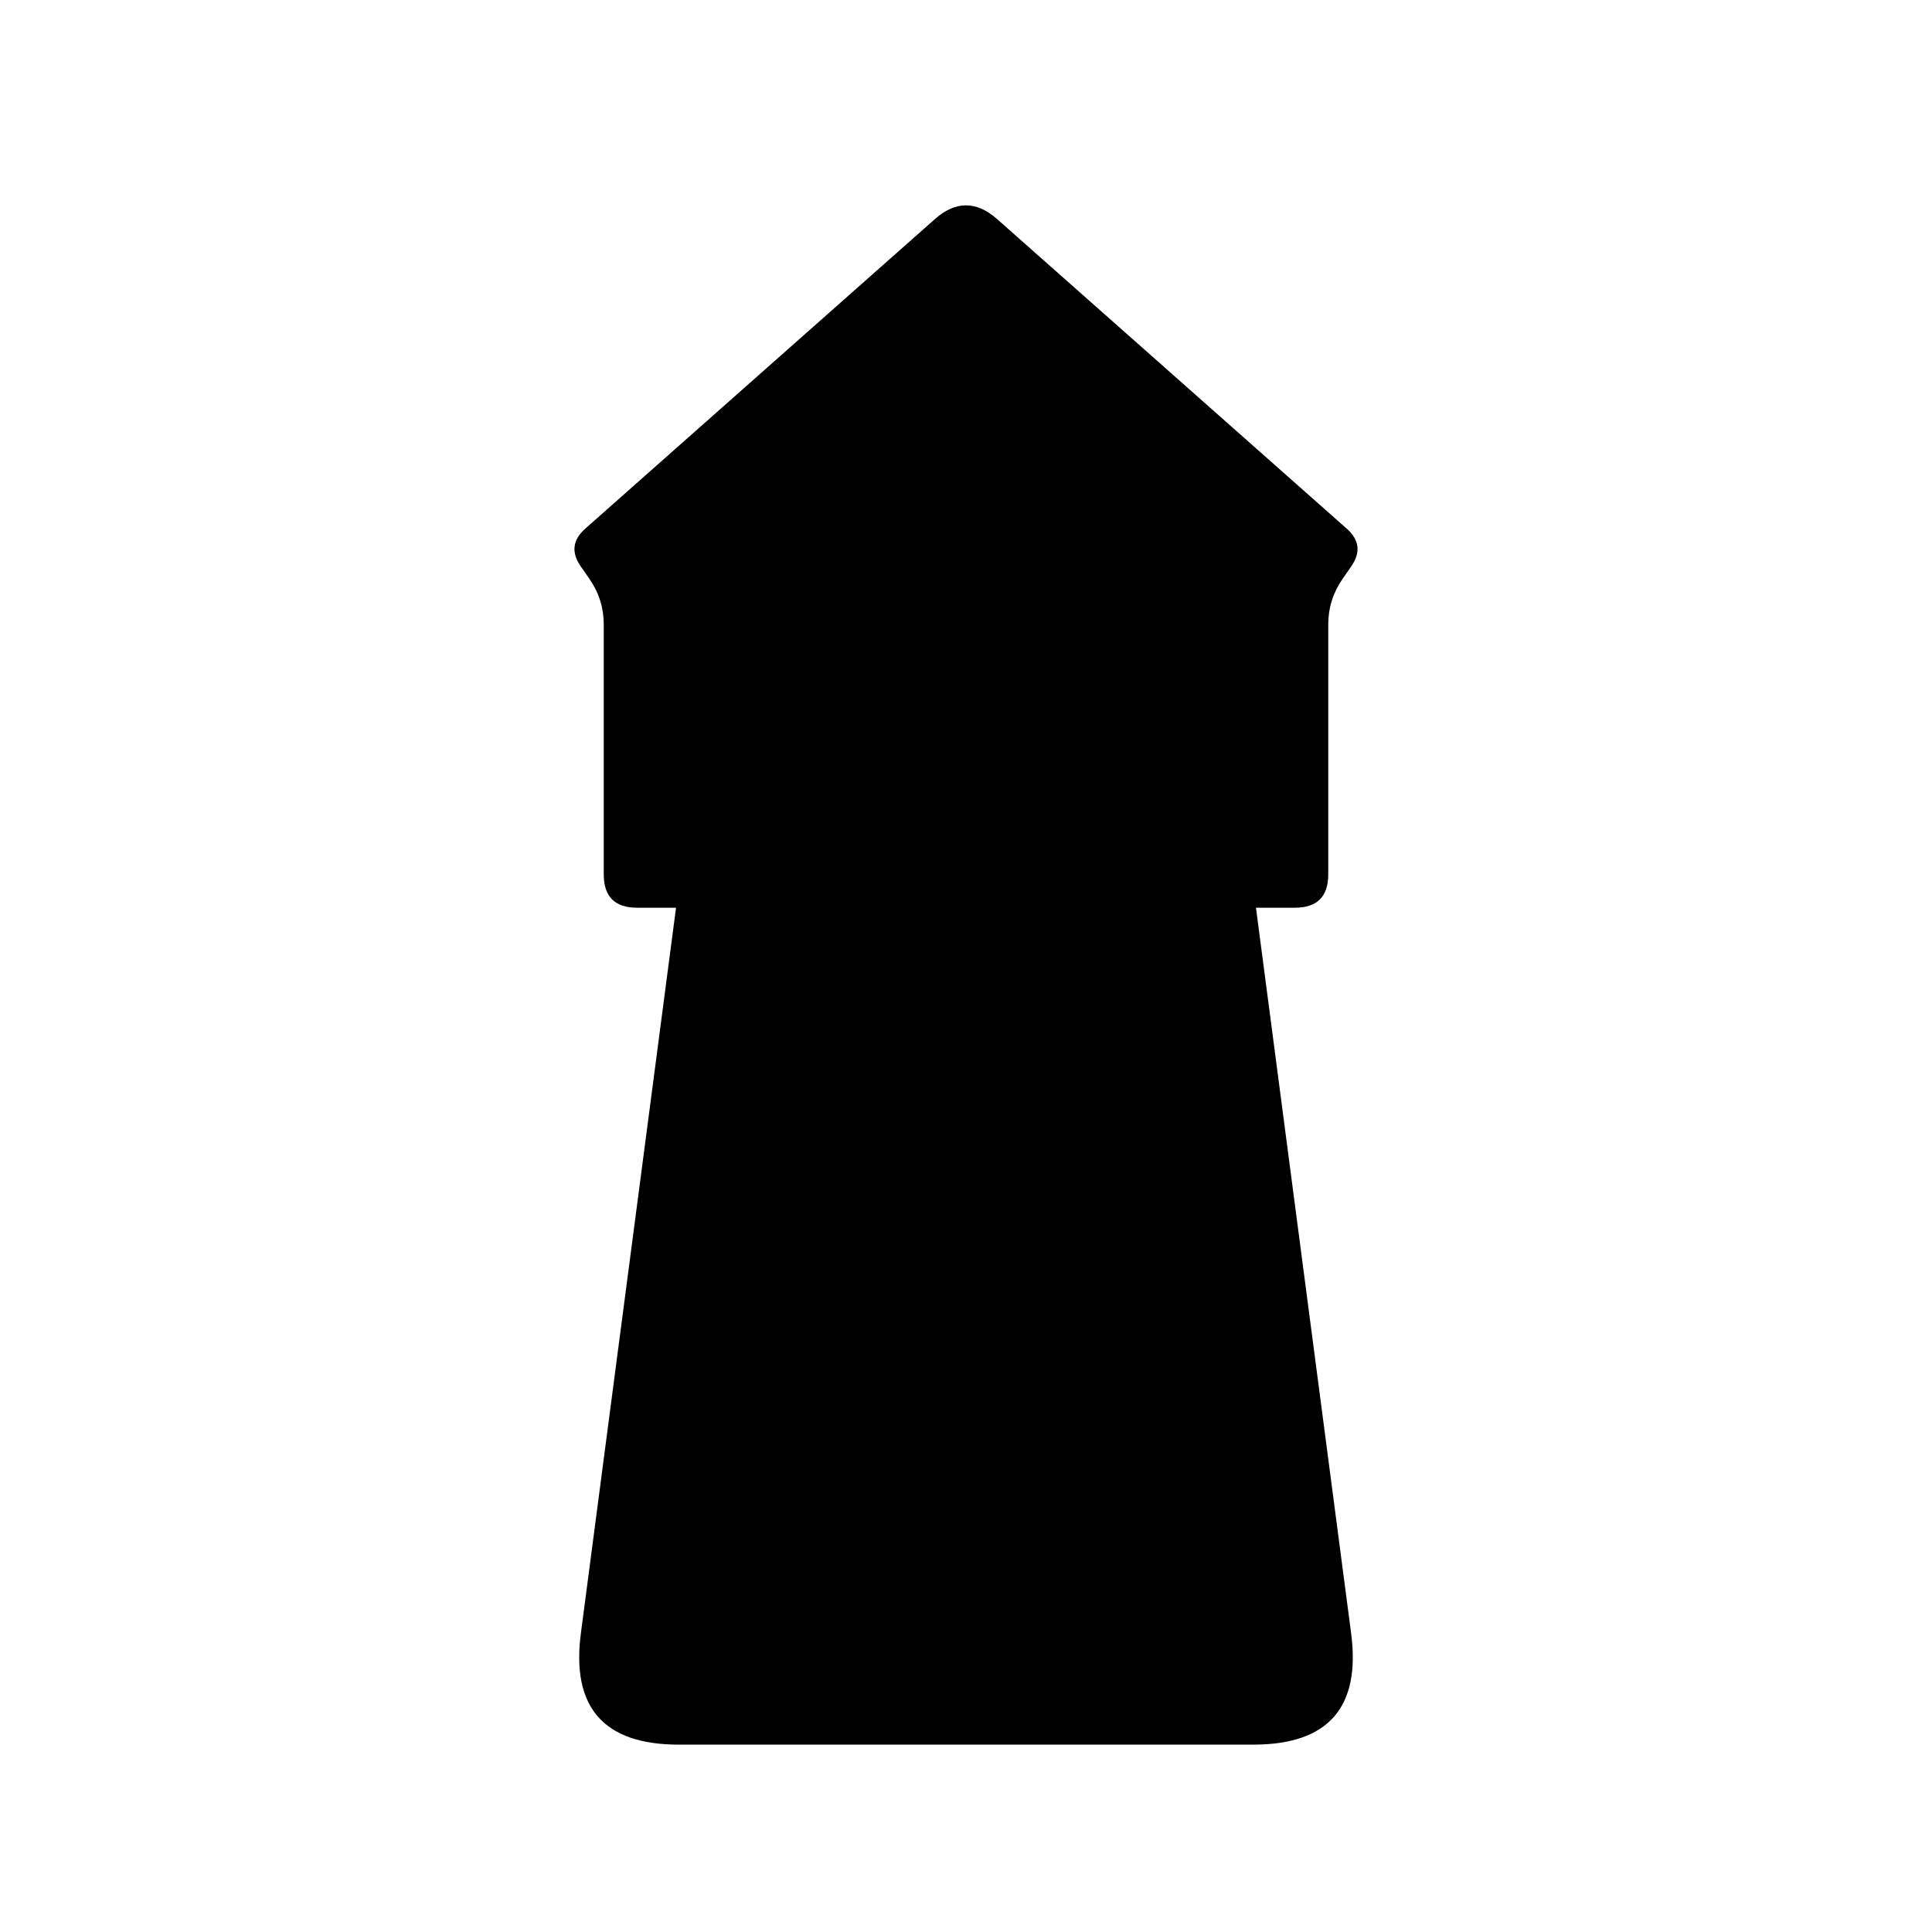
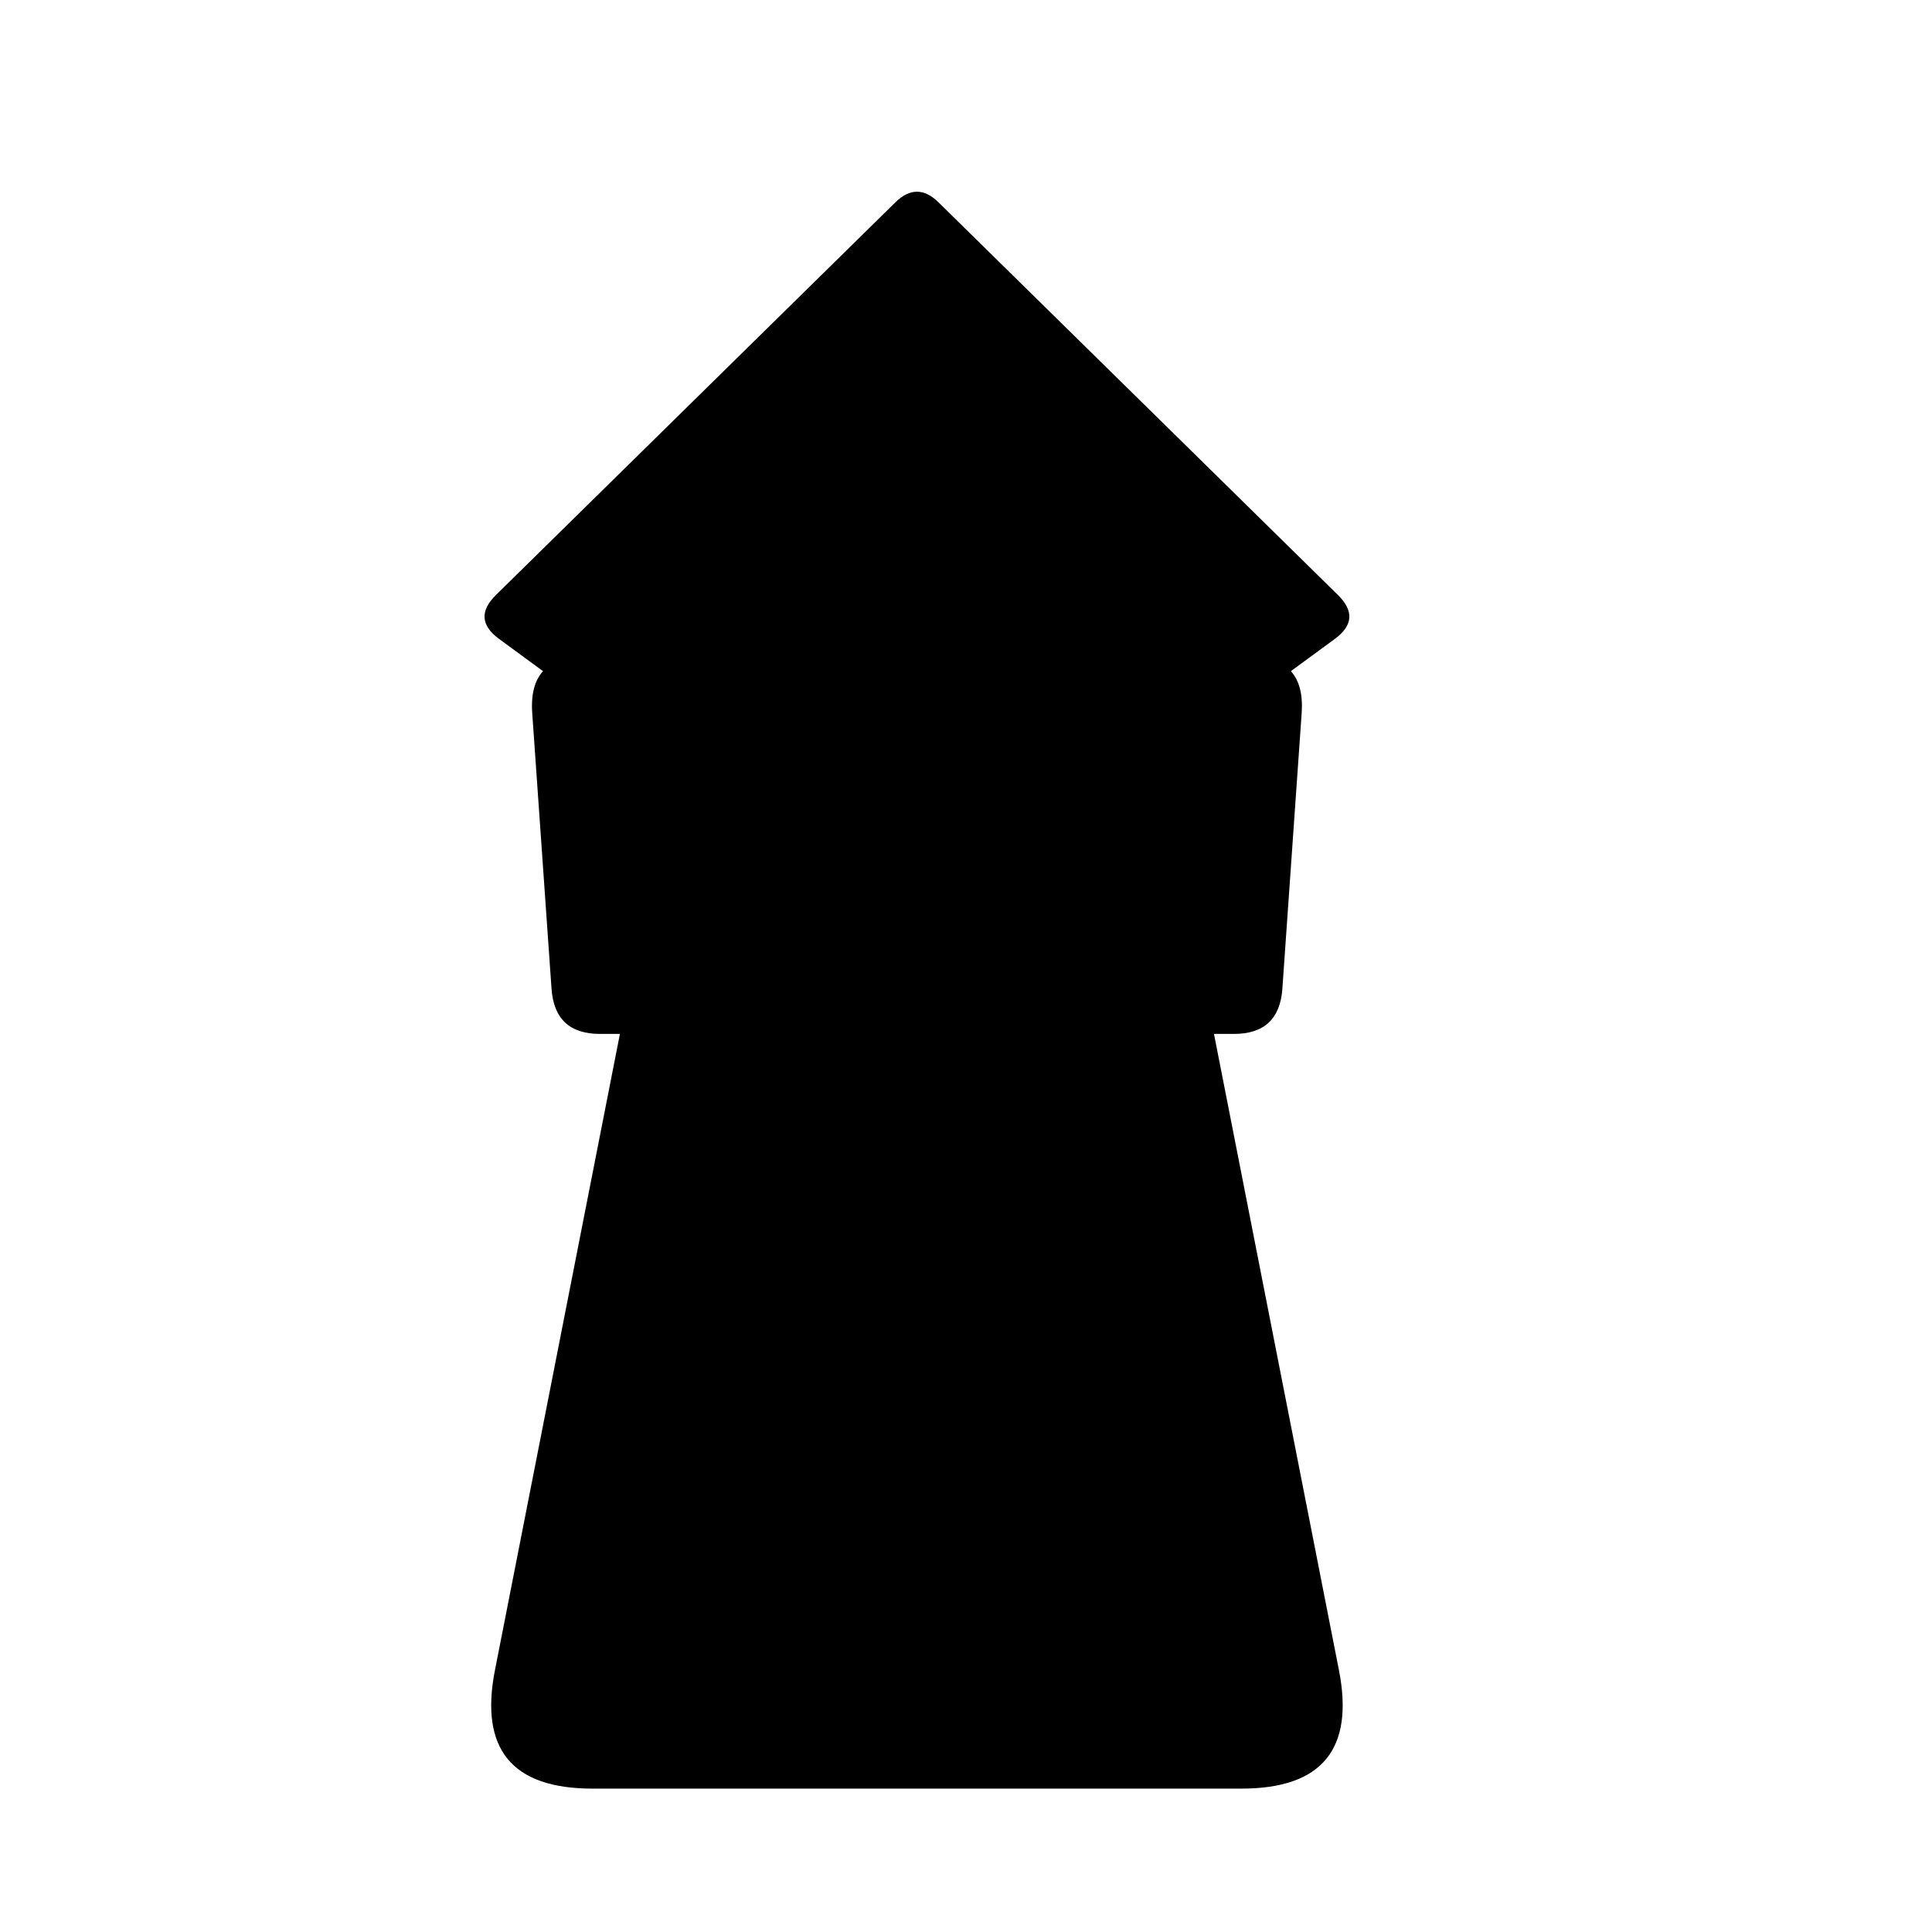
- <svg xmlns="http://www.w3.org/2000/svg" viewBox="48 50 928 928" fill="#000">
-   <path d="M 381.40 419.83 Q 384.00 400.00 404.00 400.00 L 620.00 400.00 Q 640.00 400.00 642.60 419.83 L 696.98 834.46 Q 704.00 888.00 650.00 888.00 L 374.00 888.00 Q 320.00 888.00 327.02 834.46 Z" />
-   <path d="M 497.03 155.26 Q 512.00 142.00 526.97 155.26 L 694.89 303.94 Q 704.00 312.00 697.08 322.00 L 692.83 328.13 Q 686.00 338.00 686.00 350.00 L 686.00 470.00 Q 686.00 486.00 670.00 486.00 L 354.00 486.00 Q 338.00 486.00 338.00 470.00 L 338.00 350.00 Q 338.00 338.00 331.17 328.13 L 326.92 322.00 Q 320.00 312.00 329.11 303.94 Z" />
+ <svg xmlns="http://www.w3.org/2000/svg" viewBox="0 0 1024 1024" fill="#000">
+   <path d="M 332.60 527.47 Q 338.00 500.00 366.00 500.00 L 606.00 500.00 Q 634.00 500.00 639.40 527.47 L 709.66 885.20 Q 722.00 948.00 658.00 948.00 L 314.00 948.00 Q 250.00 948.00 262.34 885.20 Z" />
+   <path d="M 282.09 377.93 Q 280.00 348.00 310.00 348.00 L 662.00 348.00 Q 692.00 348.00 689.91 377.93 L 679.68 524.06 Q 678.00 548.00 654.00 548.00 L 318.00 548.00 Q 294.00 548.00 292.32 524.06 Z" />
+   <path d="M 474.59 107.22 Q 486.00 96.00 497.41 107.22 L 709.16 315.38 Q 722.00 328.00 707.48 338.64 L 671.68 364.90 Q 662.00 372.00 650.00 372.00 L 322.00 372.00 Q 310.00 372.00 300.32 364.90 L 264.52 338.64 Q 250.00 328.00 262.84 315.38 Z" />
</svg>
